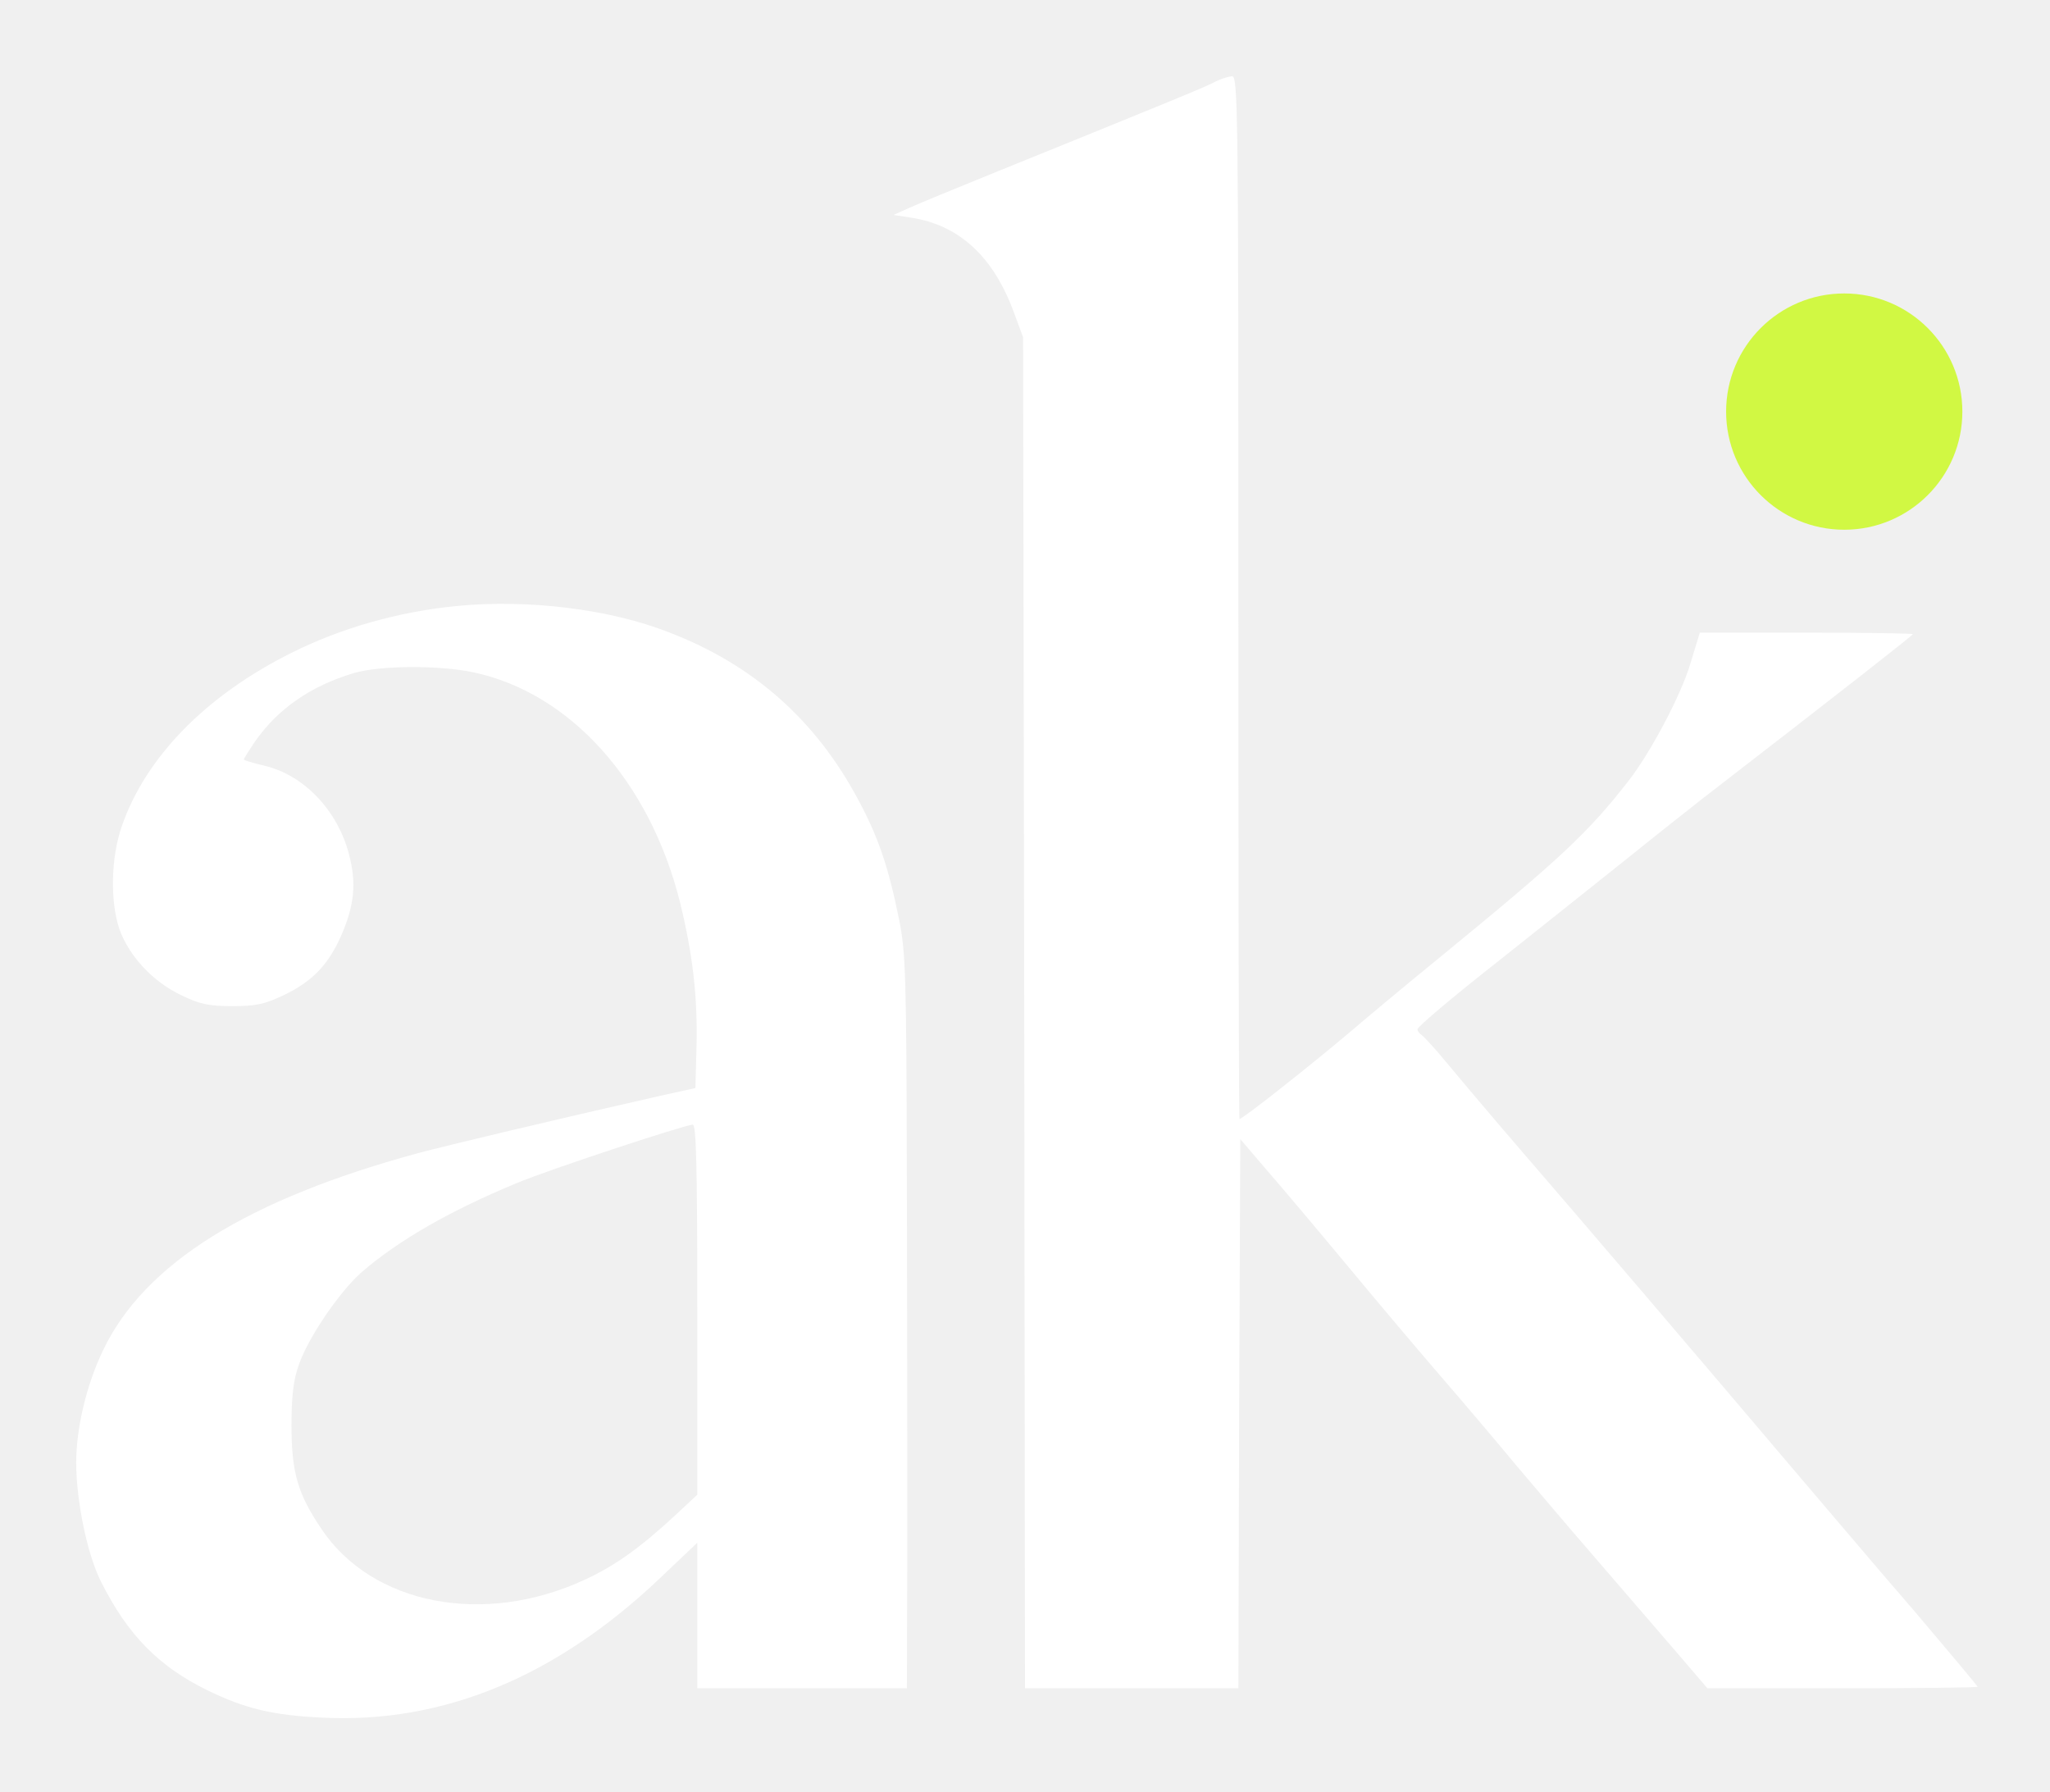
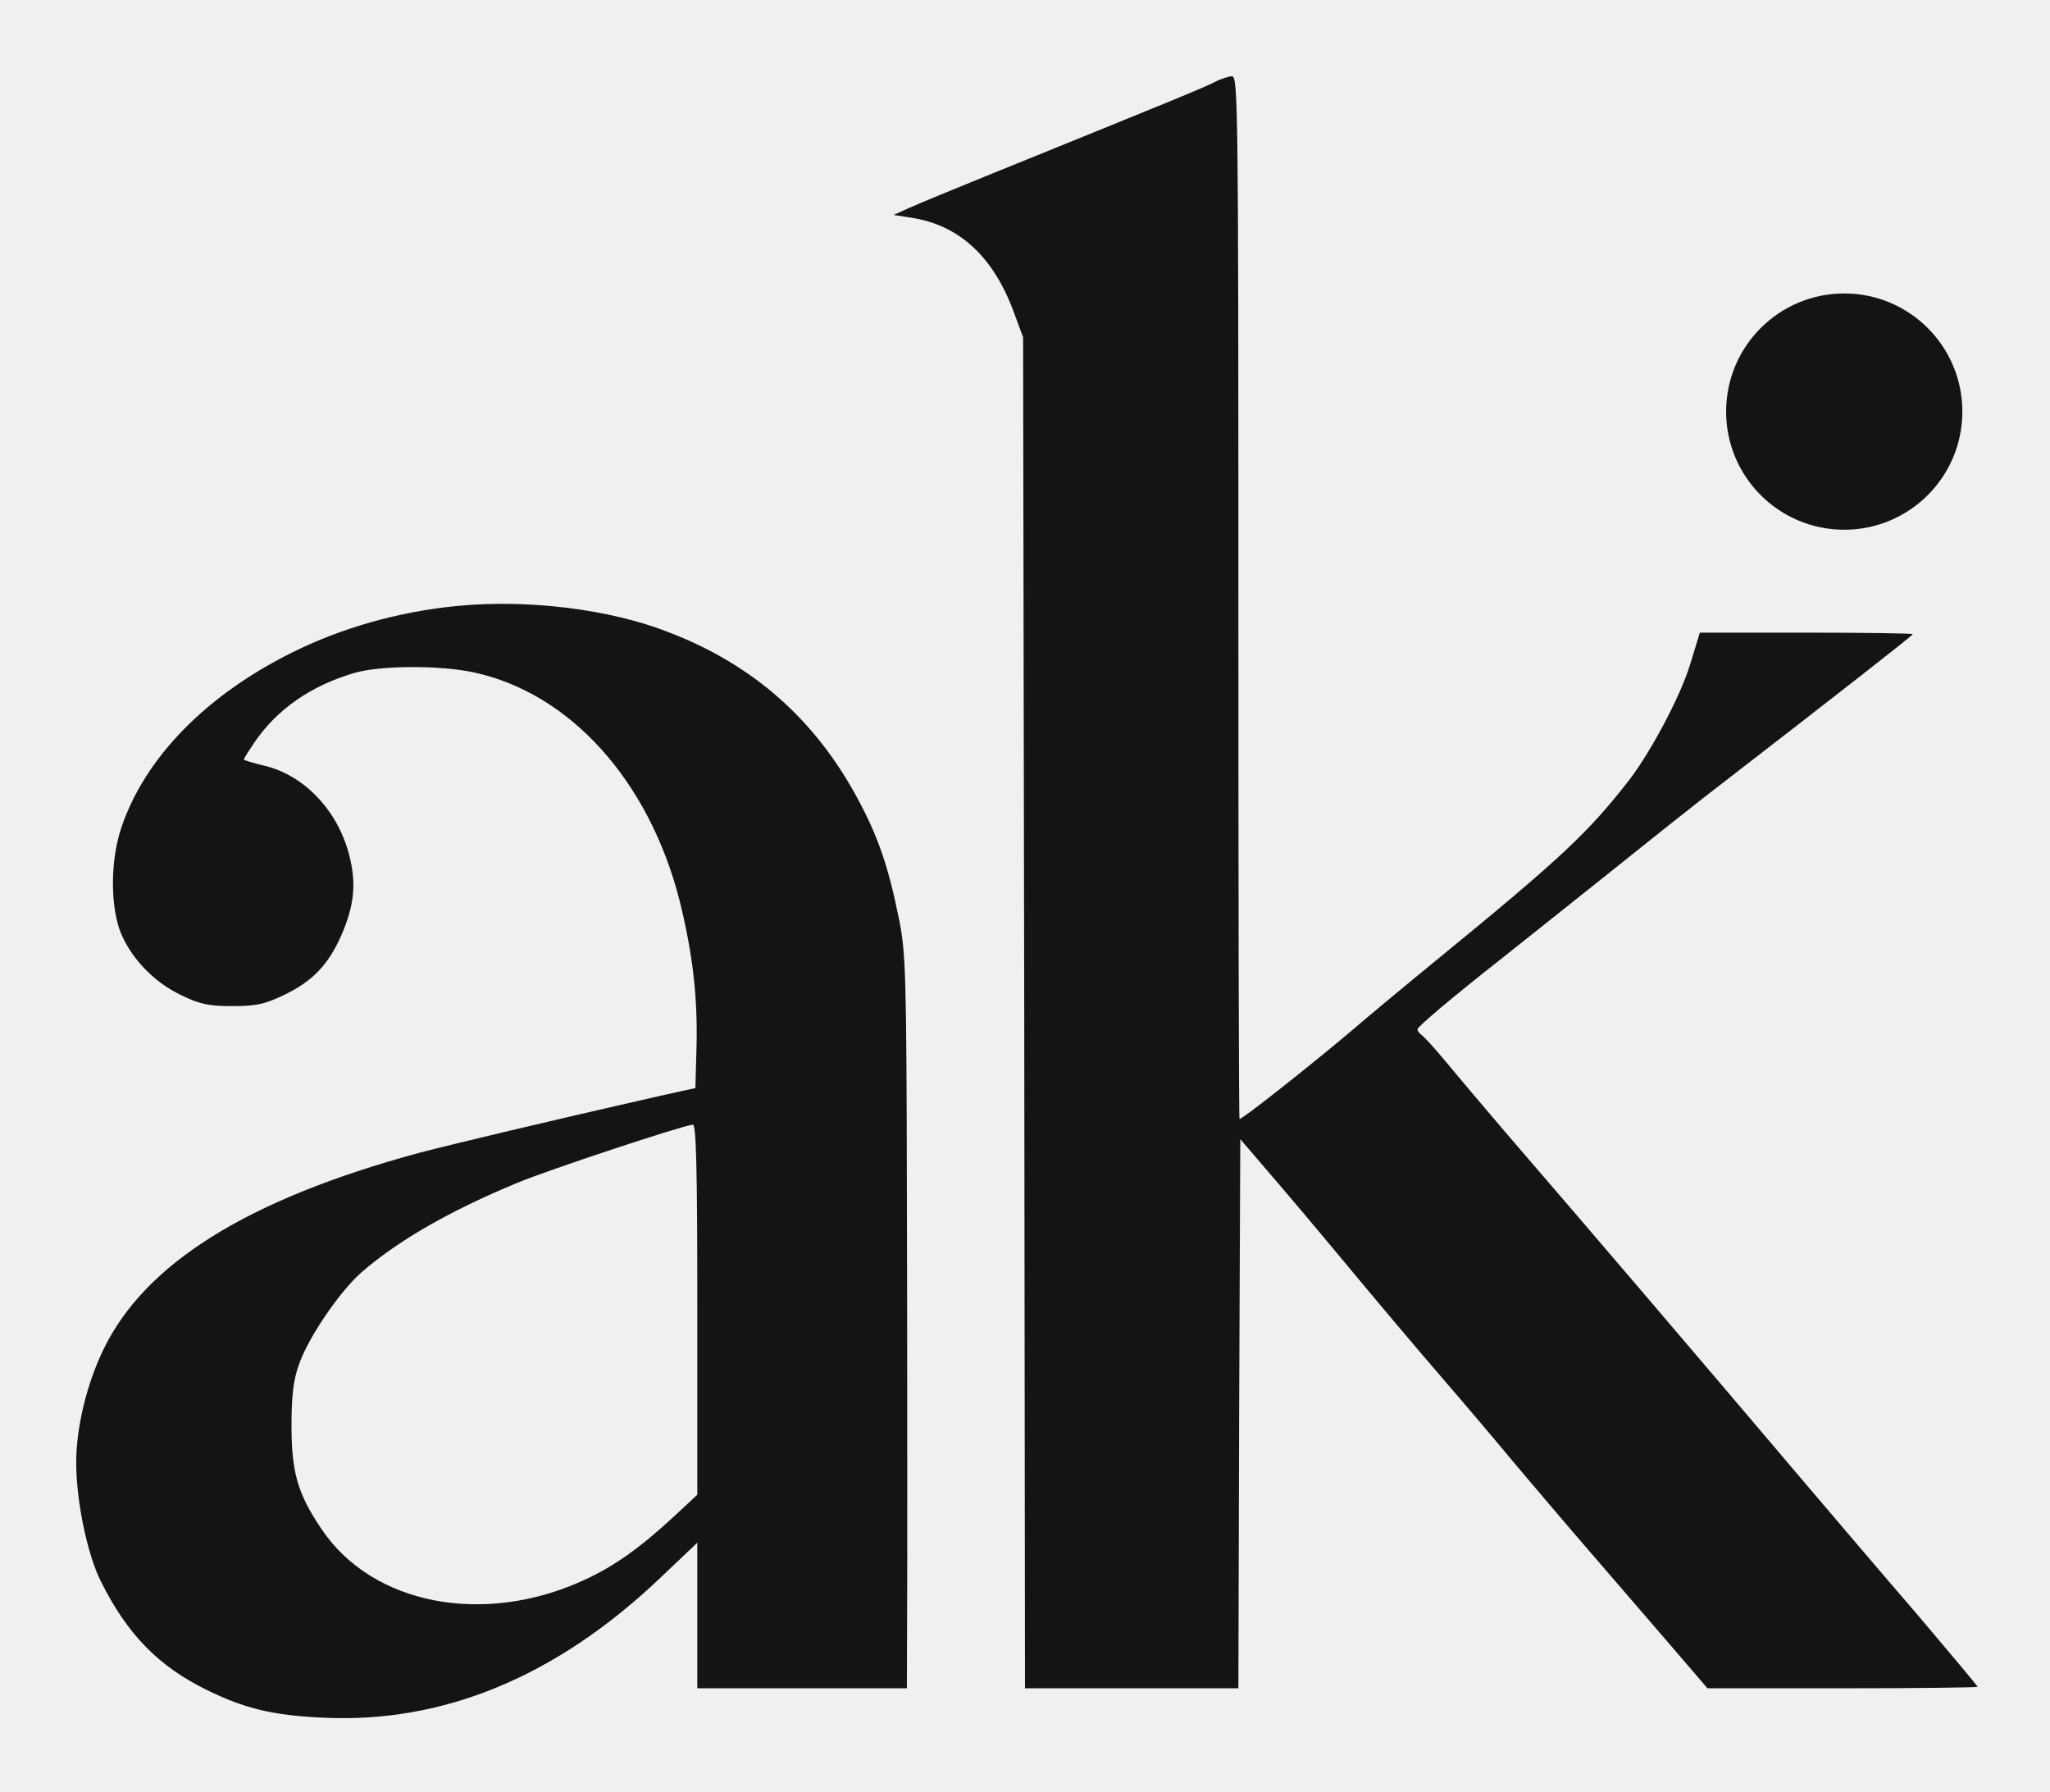
- <svg xmlns="http://www.w3.org/2000/svg" viewBox="0 0 538 470" fill="none">
+ <svg xmlns="http://www.w3.org/2000/svg" viewBox="0 0 538 470" role="img" aria-labelledby="akgolf-title" fill="none">
  <g transform="translate(0,470) scale(0.1,-0.1)">
-     <path d="M3190 4486 c-23 -13 -109 -48 -585 -241 -99 -40 -198 -81 -220 -91 l-40 -18 45 -7 c127 -19 217 -102 271 -249 l24 -65 3 -1772 2 -1773 280 0 280 0 2 721 3 720 71 -83 c40 -46 132 -155 205 -243 73 -88 185 -221 249 -295 64 -74 152 -178 195 -230 44 -52 137 -162 209 -245 71 -82 167 -194 213 -247 l84 -98 355 0 c194 0 354 2 354 4 0 2 -73 89 -162 194 -90 104 -219 256 -288 337 -319 376 -552 649 -790 925 -59 69 -130 153 -158 187 -28 34 -56 64 -62 68 -5 3 -10 10 -10 14 0 7 90 83 221 186 42 33 163 130 270 215 107 86 223 178 259 206 378 292 550 427 550 430 0 2 -126 4 -279 4 l-280 0 -25 -82 c-25 -83 -102 -228 -159 -303 -108 -139 -178 -205 -502 -470 -87 -71 -189 -156 -225 -187 -100 -85 -293 -238 -297 -234 -2 1 -3 618 -3 1369 0 1297 -1 1367 -17 1367 -10 -1 -29 -7 -43 -14z M1200 3110 c-155 -15 -305 -58 -435 -123 -225 -112 -384 -275 -446 -457 -28 -82 -30 -194 -6 -267 25 -71 88 -139 162 -174 49 -24 73 -29 135 -29 62 0 85 5 135 29 75 36 116 79 150 155 35 80 41 138 21 214 -30 116 -119 209 -223 233 -29 7 -53 14 -53 16 0 3 13 23 29 47 60 86 146 146 260 180 68 20 222 21 313 2 254 -54 462 -285 542 -601 34 -138 47 -250 44 -380 l-3 -110 -95 -21 c-291 -66 -546 -127 -630 -149 -450 -122 -720 -290 -829 -517 -44 -91 -71 -205 -71 -296 0 -100 29 -241 65 -312 70 -140 152 -223 279 -285 98 -48 172 -66 302 -72 316 -16 613 107 885 365 l99 94 0 -191 0 -191 275 0 275 0 1 338 c0 185 0 618 -1 962 -1 576 -3 632 -21 720 -28 138 -55 216 -108 314 -111 207 -274 352 -496 437 -155 61 -371 87 -555 69z m630 -1846 l0 -486 -60 -56 c-91 -84 -157 -131 -235 -167 -265 -123 -559 -66 -692 134 -62 92 -78 148 -78 271 0 76 5 119 19 158 24 71 106 191 163 242 95 83 231 162 410 236 81 34 432 150 461 153 9 1 12 -102 12 -485z" fill="#FFFFFF" />
-     <circle cx="4840" cy="3620" r="310" fill="#D1F843" />
+     <path d="M3190 4486 c-23 -13 -109 -48 -585 -241 -99 -40 -198 -81 -220 -91 l-40 -18 45 -7 c127 -19 217 -102 271 -249 l24 -65 3 -1772 2 -1773 280 0 280 0 2 721 3 720 71 -83 c40 -46 132 -155 205 -243 73 -88 185 -221 249 -295 64 -74 152 -178 195 -230 44 -52 137 -162 209 -245 71 -82 167 -194 213 -247 l84 -98 355 0 c194 0 354 2 354 4 0 2 -73 89 -162 194 -90 104 -219 256 -288 337 -319 376 -552 649 -790 925 -59 69 -130 153 -158 187 -28 34 -56 64 -62 68 -5 3 -10 10 -10 14 0 7 90 83 221 186 42 33 163 130 270 215 107 86 223 178 259 206 378 292 550 427 550 430 0 2 -126 4 -279 4 l-280 0 -25 -82 c-25 -83 -102 -228 -159 -303 -108 -139 -178 -205 -502 -470 -87 -71 -189 -156 -225 -187 -100 -85 -293 -238 -297 -234 -2 1 -3 618 -3 1369 0 1297 -1 1367 -17 1367 -10 -1 -29 -7 -43 -14z M1200 3110 c-155 -15 -305 -58 -435 -123 -225 -112 -384 -275 -446 -457 -28 -82 -30 -194 -6 -267 25 -71 88 -139 162 -174 49 -24 73 -29 135 -29 62 0 85 5 135 29 75 36 116 79 150 155 35 80 41 138 21 214 -30 116 -119 209 -223 233 -29 7 -53 14 -53 16 0 3 13 23 29 47 60 86 146 146 260 180 68 20 222 21 313 2 254 -54 462 -285 542 -601 34 -138 47 -250 44 -380 l-3 -110 -95 -21 c-291 -66 -546 -127 -630 -149 -450 -122 -720 -290 -829 -517 -44 -91 -71 -205 -71 -296 0 -100 29 -241 65 -312 70 -140 152 -223 279 -285 98 -48 172 -66 302 -72 316 -16 613 107 885 365 l99 94 0 -191 0 -191 275 0 275 0 1 338 c0 185 0 618 -1 962 -1 576 -3 632 -21 720 -28 138 -55 216 -108 314 -111 207 -274 352 -496 437 -155 61 -371 87 -555 69z m630 -1846 l0 -486 -60 -56 c-91 -84 -157 -131 -235 -167 -265 -123 -559 -66 -692 134 -62 92 -78 148 -78 271 0 76 5 119 19 158 24 71 106 191 163 242 95 83 231 162 410 236 81 34 432 150 461 153 9 1 12 -102 12 -485z" fill="#141413" />
+     <circle cx="4840" cy="3620" r="310" fill="#141413" />
  </g>
</svg>
